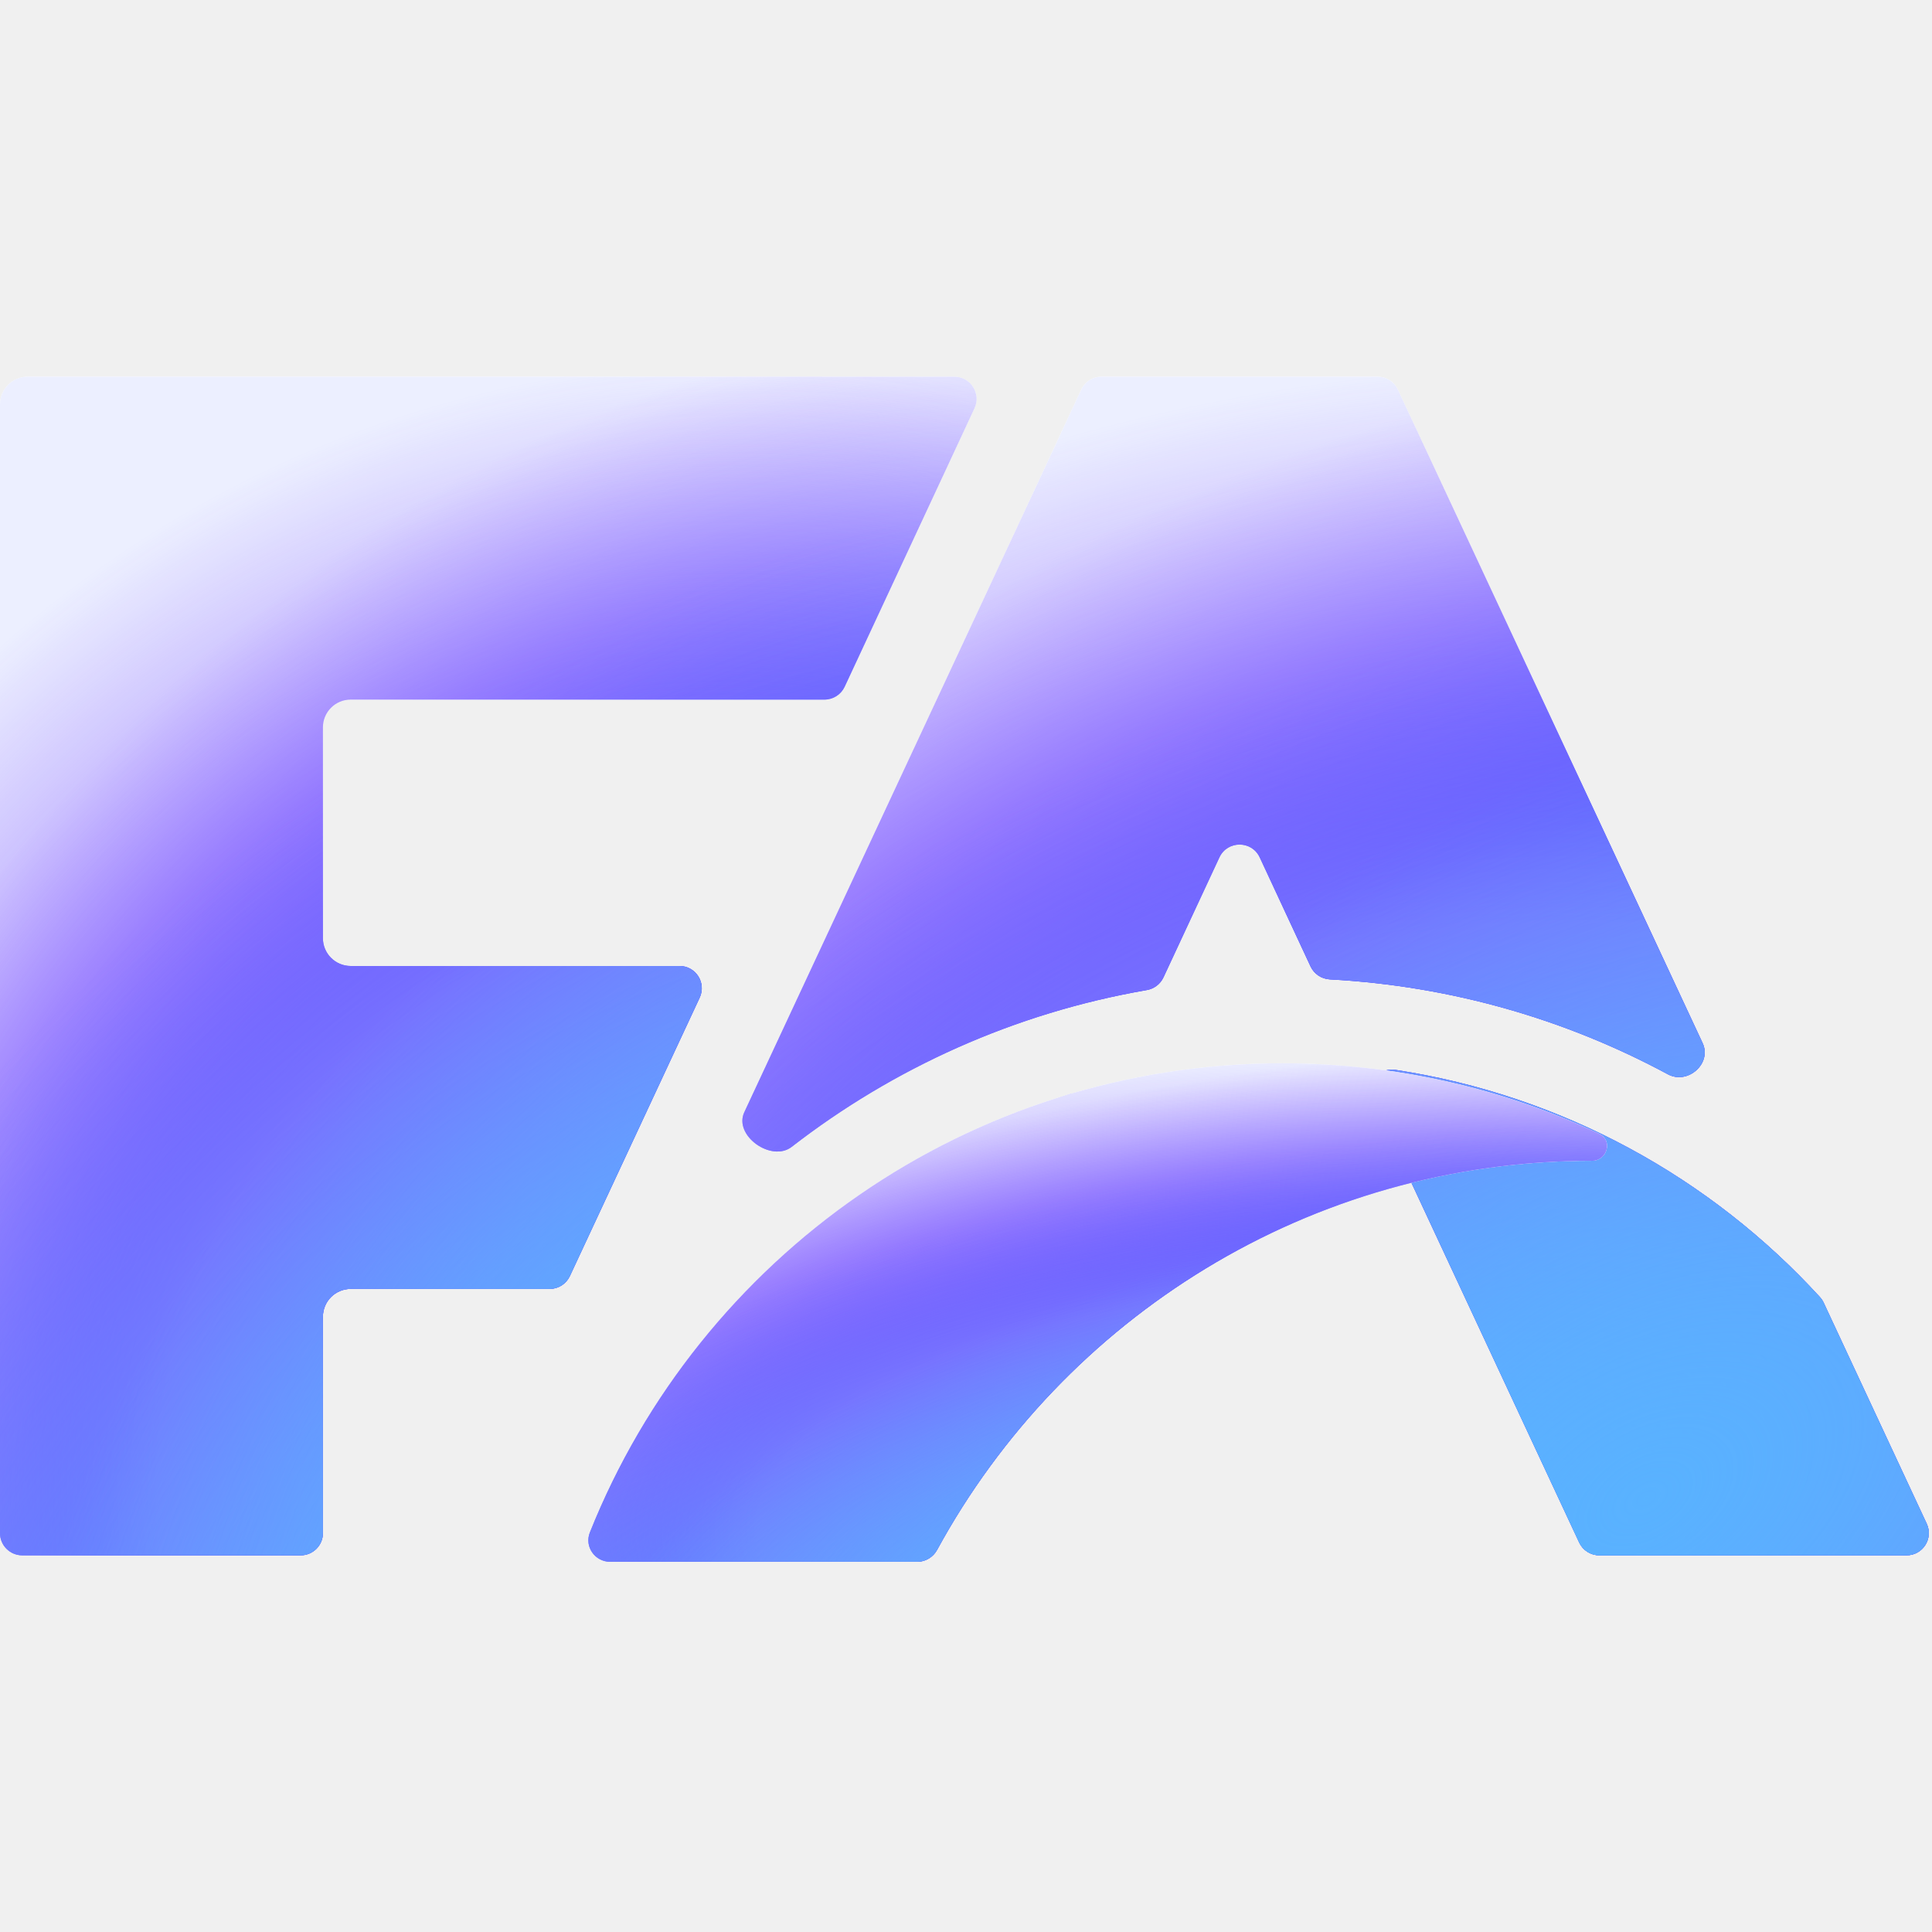
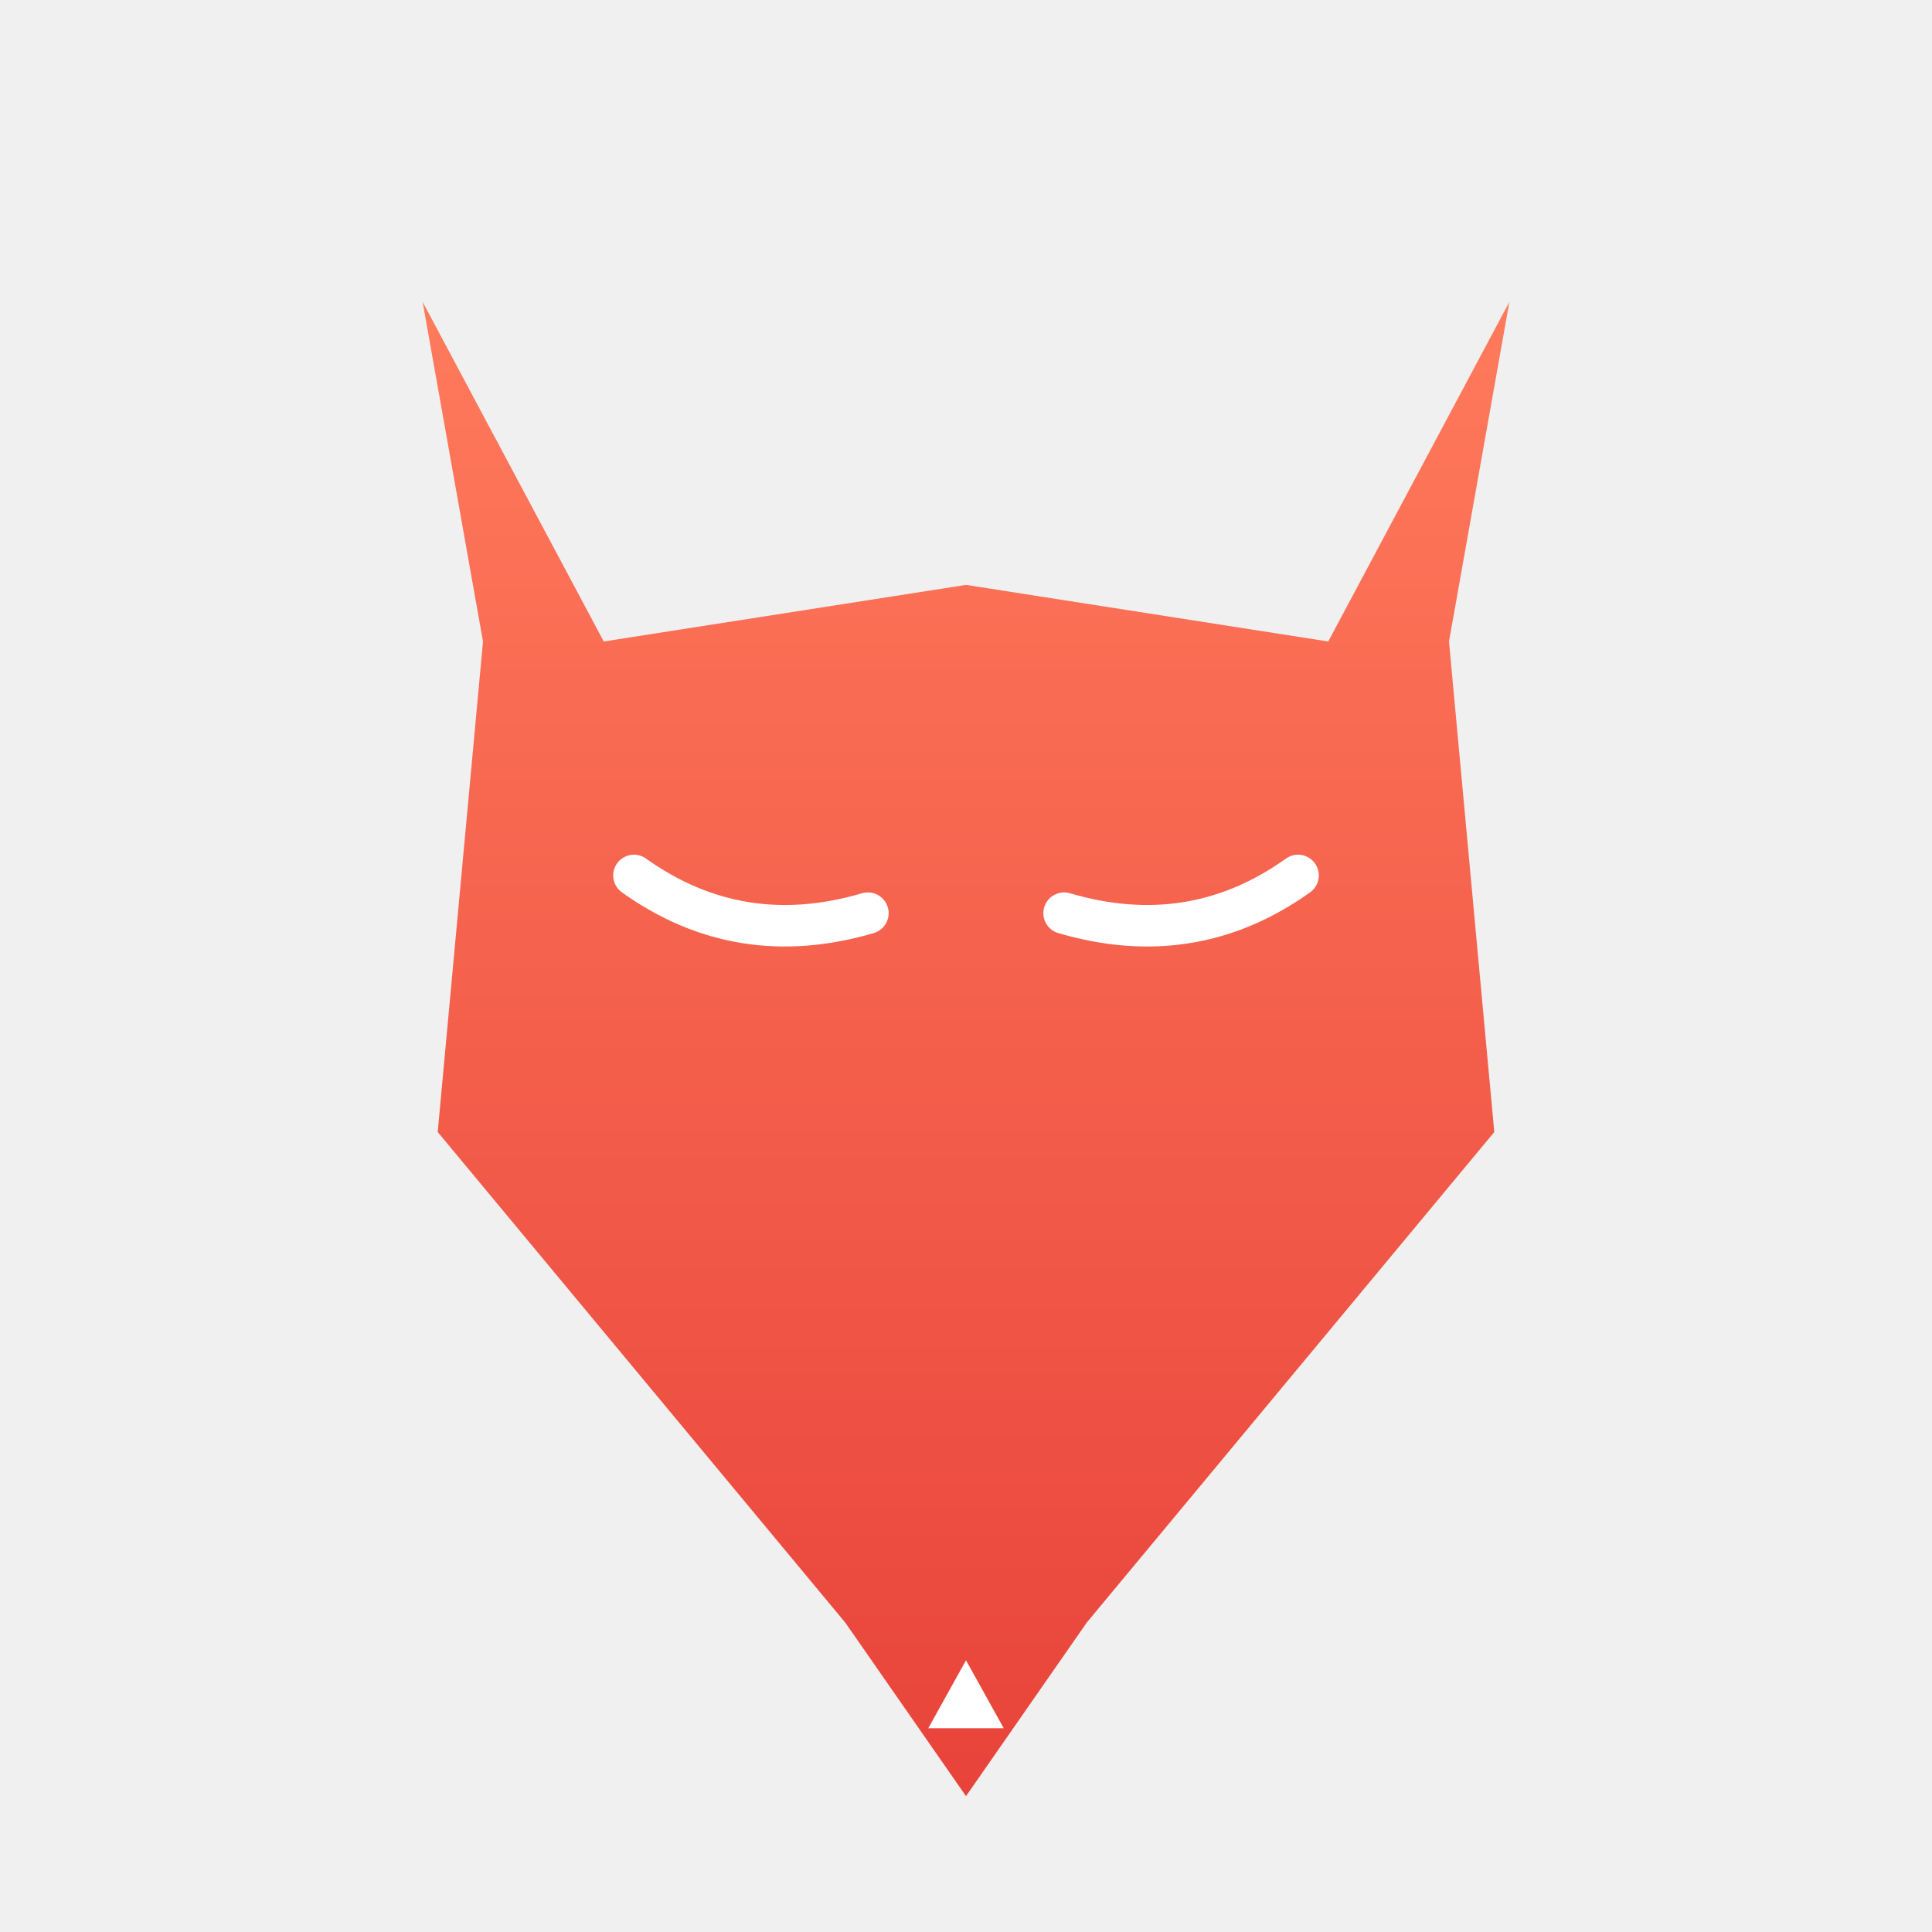
- <svg xmlns="http://www.w3.org/2000/svg" width="695" height="695" viewBox="195 164.5 695 695" fill="none">
-   <path d="M498.848 411.545C497.534 414.363 494.707 416.164 491.598 416.164H321.164C315.641 416.164 311.164 420.641 311.164 426.164V502C311.164 507.523 315.641 512 321.164 512H439.448C445.3 512 449.172 518.077 446.699 523.381L399.992 623.545C398.678 626.363 395.85 628.164 392.741 628.164H321.164C315.641 628.164 311.164 632.641 311.164 638.164V716C311.164 720.418 307.582 724 303.164 724H203C198.582 724 195 720.418 195 716V310C195 304.477 199.477 300 205 300H538.305C544.157 300 548.028 306.077 545.555 311.381L498.848 411.545Z" fill="white" />
-   <path d="M498.848 411.545C497.534 414.363 494.707 416.164 491.598 416.164H321.164C315.641 416.164 311.164 420.641 311.164 426.164V502C311.164 507.523 315.641 512 321.164 512H439.448C445.3 512 449.172 518.077 446.699 523.381L399.992 623.545C398.678 626.363 395.85 628.164 392.741 628.164H321.164C315.641 628.164 311.164 632.641 311.164 638.164V716C311.164 720.418 307.582 724 303.164 724H203C198.582 724 195 720.418 195 716V310C195 304.477 199.477 300 205 300H538.305C544.157 300 548.028 306.077 545.555 311.381L498.848 411.545Z" fill="#ECEFFF" />
-   <path d="M498.848 411.545C497.534 414.363 494.707 416.164 491.598 416.164H321.164C315.641 416.164 311.164 420.641 311.164 426.164V502C311.164 507.523 315.641 512 321.164 512H439.448C445.3 512 449.172 518.077 446.699 523.381L399.992 623.545C398.678 626.363 395.85 628.164 392.741 628.164H321.164C315.641 628.164 311.164 632.641 311.164 638.164V716C311.164 720.418 307.582 724 303.164 724H203C198.582 724 195 720.418 195 716V310C195 304.477 199.477 300 205 300H538.305C544.157 300 548.028 306.077 545.555 311.381L498.848 411.545Z" fill="url(#paint0_radial_402_5926)" />
-   <path d="M498.848 411.545C497.534 414.363 494.707 416.164 491.598 416.164H321.164C315.641 416.164 311.164 420.641 311.164 426.164V502C311.164 507.523 315.641 512 321.164 512H439.448C445.3 512 449.172 518.077 446.699 523.381L399.992 623.545C398.678 626.363 395.85 628.164 392.741 628.164H321.164C315.641 628.164 311.164 632.641 311.164 638.164V716C311.164 720.418 307.582 724 303.164 724H203C198.582 724 195 720.418 195 716V310C195 304.477 199.477 300 205 300H538.305C544.157 300 548.028 306.077 545.555 311.381L498.848 411.545Z" fill="url(#paint1_radial_402_5926)" />
-   <path d="M498.848 411.545C497.534 414.363 494.707 416.164 491.598 416.164H321.164C315.641 416.164 311.164 420.641 311.164 426.164V502C311.164 507.523 315.641 512 321.164 512H439.448C445.3 512 449.172 518.077 446.699 523.381L399.992 623.545C398.678 626.363 395.85 628.164 392.741 628.164H321.164C315.641 628.164 311.164 632.641 311.164 638.164V716C311.164 720.418 307.582 724 303.164 724H203C198.582 724 195 720.418 195 716V310C195 304.477 199.477 300 205 300H538.305C544.157 300 548.028 306.077 545.555 311.381L498.848 411.545Z" fill="url(#paint2_radial_402_5926)" />
-   <path d="M498.848 411.545C497.534 414.363 494.707 416.164 491.598 416.164H321.164C315.641 416.164 311.164 420.641 311.164 426.164V502C311.164 507.523 315.641 512 321.164 512H439.448C445.3 512 449.172 518.077 446.699 523.381L399.992 623.545C398.678 626.363 395.85 628.164 392.741 628.164H321.164C315.641 628.164 311.164 632.641 311.164 638.164V716C311.164 720.418 307.582 724 303.164 724H203C198.582 724 195 720.418 195 716V310C195 304.477 199.477 300 205 300H538.305C544.157 300 548.028 306.077 545.555 311.381L498.848 411.545Z" fill="url(#paint3_radial_402_5926)" />
-   <path d="M688.908 560.322C686.291 554.709 690.77 548.423 696.893 549.353C757.064 558.491 810.471 588.221 849.703 631.13C850.244 631.721 850.689 632.392 851.027 633.118L888.099 712.619C890.572 717.923 886.701 724 880.849 724H770.33C767.221 724 764.393 722.199 763.079 719.381L688.908 560.322ZM518.744 719.381C517.43 722.199 514.602 724 511.493 724H421.614C416.148 724 412.297 718.637 414.255 713.534C442.643 639.551 503.816 581.812 579.989 558.107C586.39 556.114 591.818 562.67 588.985 568.746L518.744 719.381ZM704.825 319.586C704.844 319.626 704.877 319.659 704.917 319.678L704.956 319.696C705.03 319.731 705.062 319.819 705.027 319.893C705.009 319.933 705.009 319.979 705.027 320.019L807.477 539.725C810.905 547.077 802.133 554.798 794.992 550.951C758.455 531.27 717.22 519.187 673.402 516.817C670.405 516.655 667.72 514.883 666.451 512.163L648.161 472.939C645.29 466.781 636.532 466.781 633.66 472.939L613.528 516.112C612.404 518.523 610.151 520.21 607.53 520.664C559.993 528.902 516.417 548.698 479.804 577.052C472.49 582.716 458.831 572.994 462.741 564.609L576.796 320.02C576.814 319.98 576.814 319.934 576.795 319.894C576.761 319.819 576.793 319.73 576.867 319.695L576.906 319.677C576.947 319.658 576.98 319.625 576.999 319.584L583.978 304.619C585.292 301.801 588.119 300 591.228 300H690.596C693.705 300 696.532 301.801 697.846 304.619L704.825 319.586Z" fill="white" />
-   <path d="M688.908 560.322C686.291 554.709 690.77 548.423 696.893 549.353C757.064 558.491 810.471 588.221 849.703 631.13C850.244 631.721 850.689 632.392 851.027 633.118L888.099 712.619C890.572 717.923 886.701 724 880.849 724H770.33C767.221 724 764.393 722.199 763.079 719.381L688.908 560.322ZM518.744 719.381C517.43 722.199 514.602 724 511.493 724H421.614C416.148 724 412.297 718.637 414.255 713.534C442.643 639.551 503.816 581.812 579.989 558.107C586.39 556.114 591.818 562.67 588.985 568.746L518.744 719.381ZM704.825 319.586C704.844 319.626 704.877 319.659 704.917 319.678L704.956 319.696C705.03 319.731 705.062 319.819 705.027 319.893C705.009 319.933 705.009 319.979 705.027 320.019L807.477 539.725C810.905 547.077 802.133 554.798 794.992 550.951C758.455 531.27 717.22 519.187 673.402 516.817C670.405 516.655 667.72 514.883 666.451 512.163L648.161 472.939C645.29 466.781 636.532 466.781 633.66 472.939L613.528 516.112C612.404 518.523 610.151 520.21 607.53 520.664C559.993 528.902 516.417 548.698 479.804 577.052C472.49 582.716 458.831 572.994 462.741 564.609L576.796 320.02C576.814 319.98 576.814 319.934 576.795 319.894C576.761 319.819 576.793 319.73 576.867 319.695L576.906 319.677C576.947 319.658 576.98 319.625 576.999 319.584L583.978 304.619C585.292 301.801 588.119 300 591.228 300H690.596C693.705 300 696.532 301.801 697.846 304.619L704.825 319.586Z" fill="#ECEFFF" />
-   <path d="M688.908 560.322C686.291 554.709 690.77 548.423 696.893 549.353C757.064 558.491 810.471 588.221 849.703 631.13C850.244 631.721 850.689 632.392 851.027 633.118L888.099 712.619C890.572 717.923 886.701 724 880.849 724H770.33C767.221 724 764.393 722.199 763.079 719.381L688.908 560.322ZM518.744 719.381C517.43 722.199 514.602 724 511.493 724H421.614C416.148 724 412.297 718.637 414.255 713.534C442.643 639.551 503.816 581.812 579.989 558.107C586.39 556.114 591.818 562.67 588.985 568.746L518.744 719.381ZM704.825 319.586C704.844 319.626 704.877 319.659 704.917 319.678L704.956 319.696C705.03 319.731 705.062 319.819 705.027 319.893C705.009 319.933 705.009 319.979 705.027 320.019L807.477 539.725C810.905 547.077 802.133 554.798 794.992 550.951C758.455 531.27 717.22 519.187 673.402 516.817C670.405 516.655 667.72 514.883 666.451 512.163L648.161 472.939C645.29 466.781 636.532 466.781 633.66 472.939L613.528 516.112C612.404 518.523 610.151 520.21 607.53 520.664C559.993 528.902 516.417 548.698 479.804 577.052C472.49 582.716 458.831 572.994 462.741 564.609L576.796 320.02C576.814 319.98 576.814 319.934 576.795 319.894C576.761 319.819 576.793 319.73 576.867 319.695L576.906 319.677C576.947 319.658 576.98 319.625 576.999 319.584L583.978 304.619C585.292 301.801 588.119 300 591.228 300H690.596C693.705 300 696.532 301.801 697.846 304.619L704.825 319.586Z" fill="url(#paint4_radial_402_5926)" />
-   <path d="M688.908 560.322C686.291 554.709 690.77 548.423 696.893 549.353C757.064 558.491 810.471 588.221 849.703 631.13C850.244 631.721 850.689 632.392 851.027 633.118L888.099 712.619C890.572 717.923 886.701 724 880.849 724H770.33C767.221 724 764.393 722.199 763.079 719.381L688.908 560.322ZM518.744 719.381C517.43 722.199 514.602 724 511.493 724H421.614C416.148 724 412.297 718.637 414.255 713.534C442.643 639.551 503.816 581.812 579.989 558.107C586.39 556.114 591.818 562.67 588.985 568.746L518.744 719.381ZM704.825 319.586C704.844 319.626 704.877 319.659 704.917 319.678L704.956 319.696C705.03 319.731 705.062 319.819 705.027 319.893C705.009 319.933 705.009 319.979 705.027 320.019L807.477 539.725C810.905 547.077 802.133 554.798 794.992 550.951C758.455 531.27 717.22 519.187 673.402 516.817C670.405 516.655 667.72 514.883 666.451 512.163L648.161 472.939C645.29 466.781 636.532 466.781 633.66 472.939L613.528 516.112C612.404 518.523 610.151 520.21 607.53 520.664C559.993 528.902 516.417 548.698 479.804 577.052C472.49 582.716 458.831 572.994 462.741 564.609L576.796 320.02C576.814 319.98 576.814 319.934 576.795 319.894C576.761 319.819 576.793 319.73 576.867 319.695L576.906 319.677C576.947 319.658 576.98 319.625 576.999 319.584L583.978 304.619C585.292 301.801 588.119 300 591.228 300H690.596C693.705 300 696.532 301.801 697.846 304.619L704.825 319.586Z" fill="url(#paint5_radial_402_5926)" />
-   <path d="M688.908 560.322C686.291 554.709 690.77 548.423 696.893 549.353C757.064 558.491 810.471 588.221 849.703 631.13C850.244 631.721 850.689 632.392 851.027 633.118L888.099 712.619C890.572 717.923 886.701 724 880.849 724H770.33C767.221 724 764.393 722.199 763.079 719.381L688.908 560.322ZM518.744 719.381C517.43 722.199 514.602 724 511.493 724H421.614C416.148 724 412.297 718.637 414.255 713.534C442.643 639.551 503.816 581.812 579.989 558.107C586.39 556.114 591.818 562.67 588.985 568.746L518.744 719.381ZM704.825 319.586C704.844 319.626 704.877 319.659 704.917 319.678L704.956 319.696C705.03 319.731 705.062 319.819 705.027 319.893C705.009 319.933 705.009 319.979 705.027 320.019L807.477 539.725C810.905 547.077 802.133 554.798 794.992 550.951C758.455 531.27 717.22 519.187 673.402 516.817C670.405 516.655 667.72 514.883 666.451 512.163L648.161 472.939C645.29 466.781 636.532 466.781 633.66 472.939L613.528 516.112C612.404 518.523 610.151 520.21 607.53 520.664C559.993 528.902 516.417 548.698 479.804 577.052C472.49 582.716 458.831 572.994 462.741 564.609L576.796 320.02C576.814 319.98 576.814 319.934 576.795 319.894C576.761 319.819 576.793 319.73 576.867 319.695L576.906 319.677C576.947 319.658 576.98 319.625 576.999 319.584L583.978 304.619C585.292 301.801 588.119 300 591.228 300H690.596C693.705 300 696.532 301.801 697.846 304.619L704.825 319.586Z" fill="url(#paint6_radial_402_5926)" />
-   <path d="M688.908 560.322C686.291 554.709 690.77 548.423 696.893 549.353C757.064 558.491 810.471 588.221 849.703 631.13C850.244 631.721 850.689 632.392 851.027 633.118L888.099 712.619C890.572 717.923 886.701 724 880.849 724H770.33C767.221 724 764.393 722.199 763.079 719.381L688.908 560.322ZM518.744 719.381C517.43 722.199 514.602 724 511.493 724H421.614C416.148 724 412.297 718.637 414.255 713.534C442.643 639.551 503.816 581.812 579.989 558.107C586.39 556.114 591.818 562.67 588.985 568.746L518.744 719.381ZM704.825 319.586C704.844 319.626 704.877 319.659 704.917 319.678L704.956 319.696C705.03 319.731 705.062 319.819 705.027 319.893C705.009 319.933 705.009 319.979 705.027 320.019L807.477 539.725C810.905 547.077 802.133 554.798 794.992 550.951C758.455 531.27 717.22 519.187 673.402 516.817C670.405 516.655 667.72 514.883 666.451 512.163L648.161 472.939C645.29 466.781 636.532 466.781 633.66 472.939L613.528 516.112C612.404 518.523 610.151 520.21 607.53 520.664C559.993 528.902 516.417 548.698 479.804 577.052C472.49 582.716 458.831 572.994 462.741 564.609L576.796 320.02C576.814 319.98 576.814 319.934 576.795 319.894C576.761 319.819 576.793 319.73 576.867 319.695L576.906 319.677C576.947 319.658 576.98 319.625 576.999 319.584L583.978 304.619C585.292 301.801 588.119 300 591.228 300H690.596C693.705 300 696.532 301.801 697.846 304.619L704.825 319.586Z" fill="url(#paint7_radial_402_5926)" />
-   <path d="M656.303 547C697.059 547 735.69 556.094 770.28 572.362C775.259 574.704 773.176 582.062 767.674 582.062C666.005 582.062 577.554 638.65 532.097 722.047C530.671 724.664 527.945 726.328 524.965 726.328H414.524C409.01 726.328 405.156 720.88 407.2 715.76C446.677 616.873 543.33 547 656.303 547Z" fill="white" />
-   <path d="M656.303 547C697.059 547 735.69 556.094 770.28 572.362C775.259 574.704 773.176 582.062 767.674 582.062C666.005 582.062 577.554 638.65 532.097 722.047C530.671 724.664 527.945 726.328 524.965 726.328H414.524C409.01 726.328 405.156 720.88 407.2 715.76C446.677 616.873 543.33 547 656.303 547Z" fill="#ECEFFF" />
-   <path d="M656.303 547C697.059 547 735.69 556.094 770.28 572.362C775.259 574.704 773.176 582.062 767.674 582.062C666.005 582.062 577.554 638.65 532.097 722.047C530.671 724.664 527.945 726.328 524.965 726.328H414.524C409.01 726.328 405.156 720.88 407.2 715.76C446.677 616.873 543.33 547 656.303 547Z" fill="url(#paint8_radial_402_5926)" />
-   <path d="M656.303 547C697.059 547 735.69 556.094 770.28 572.362C775.259 574.704 773.176 582.062 767.674 582.062C666.005 582.062 577.554 638.65 532.097 722.047C530.671 724.664 527.945 726.328 524.965 726.328H414.524C409.01 726.328 405.156 720.88 407.2 715.76C446.677 616.873 543.33 547 656.303 547Z" fill="url(#paint9_radial_402_5926)" />
-   <path d="M656.303 547C697.059 547 735.69 556.094 770.28 572.362C775.259 574.704 773.176 582.062 767.674 582.062C666.005 582.062 577.554 638.65 532.097 722.047C530.671 724.664 527.945 726.328 524.965 726.328H414.524C409.01 726.328 405.156 720.88 407.2 715.76C446.677 616.873 543.33 547 656.303 547Z" fill="url(#paint10_radial_402_5926)" />
-   <path d="M656.303 547C697.059 547 735.69 556.094 770.28 572.362C775.259 574.704 773.176 582.062 767.674 582.062C666.005 582.062 577.554 638.65 532.097 722.047C530.671 724.664 527.945 726.328 524.965 726.328H414.524C409.01 726.328 405.156 720.88 407.2 715.76C446.677 616.873 543.33 547 656.303 547Z" fill="url(#paint11_radial_402_5926)" />
+ <svg xmlns="http://www.w3.org/2000/svg" viewBox="0 0 512 512" width="512" height="512" role="img" aria-label="玄狐 LOGO">
  <defs>
-     <radialGradient id="paint0_radial_402_5926" cx="0" cy="0" r="1" gradientTransform="matrix(-137.956 -387.324 387.315 -228.814 483.689 731.186)" gradientUnits="userSpaceOnUse">
-       <stop offset="0.634" stop-color="#1629FF" />
-       <stop offset="1" stop-color="#A274FF" stop-opacity="0" />
-     </radialGradient>
-     <radialGradient id="paint1_radial_402_5926" cx="0" cy="0" r="1" gradientTransform="matrix(-140.464 -366.075 365.281 -152.396 447.03 691.661)" gradientUnits="userSpaceOnUse">
-       <stop offset="0.494" stop-color="#8258FF" />
-       <stop offset="1" stop-color="#8258FF" stop-opacity="0" />
-     </radialGradient>
-     <radialGradient id="paint2_radial_402_5926" cx="0" cy="0" r="1" gradientTransform="matrix(-111.514 -277.545 374.955 -279.04 405.025 738.373)" gradientUnits="userSpaceOnUse">
-       <stop stop-color="#59B2FF" />
-       <stop offset="1" stop-color="#5EB4FF" stop-opacity="0" />
-     </radialGradient>
-     <radialGradient id="paint3_radial_402_5926" cx="0" cy="0" r="1" gradientTransform="matrix(-190.674 -263.482 350.863 -361.721 469.942 706.034)" gradientUnits="userSpaceOnUse">
-       <stop stop-color="#59B2FF" />
-       <stop offset="0.691" stop-color="#5EB4FF" stop-opacity="0" />
-     </radialGradient>
-     <radialGradient id="paint4_radial_402_5926" cx="0" cy="0" r="1" gradientTransform="matrix(-186.573 -387.324 523.807 -228.814 804.163 731.186)" gradientUnits="userSpaceOnUse">
-       <stop offset="0.634" stop-color="#1629FF" />
-       <stop offset="1" stop-color="#A274FF" stop-opacity="0" />
-     </radialGradient>
-     <radialGradient id="paint5_radial_402_5926" cx="0" cy="0" r="1" gradientTransform="matrix(-189.964 -366.075 494.008 -152.396 754.585 691.661)" gradientUnits="userSpaceOnUse">
-       <stop offset="0.494" stop-color="#8258FF" />
-       <stop offset="1" stop-color="#8258FF" stop-opacity="0" />
-     </radialGradient>
-     <radialGradient id="paint6_radial_402_5926" cx="0" cy="0" r="1" gradientTransform="matrix(-150.813 -277.545 507.091 -279.04 697.777 738.373)" gradientUnits="userSpaceOnUse">
-       <stop stop-color="#59B2FF" />
-       <stop offset="1" stop-color="#5EB4FF" stop-opacity="0" />
-     </radialGradient>
-     <radialGradient id="paint7_radial_402_5926" cx="0" cy="0" r="1" gradientTransform="matrix(-257.868 -263.482 474.509 -361.721 785.571 706.034)" gradientUnits="userSpaceOnUse">
-       <stop stop-color="#59B2FF" />
-       <stop offset="0.691" stop-color="#5EB4FF" stop-opacity="0" />
-     </radialGradient>
-     <radialGradient id="paint8_radial_402_5926" cx="0" cy="0" r="1" gradientTransform="matrix(-143.901 -163.816 404.006 -96.7753 707.774 729.368)" gradientUnits="userSpaceOnUse">
-       <stop offset="0.634" stop-color="#1629FF" />
-       <stop offset="1" stop-color="#A274FF" stop-opacity="0" />
-     </radialGradient>
-     <radialGradient id="paint9_radial_402_5926" cx="0" cy="0" r="1" gradientTransform="matrix(-146.517 -154.829 381.023 -64.455 669.536 712.651)" gradientUnits="userSpaceOnUse">
-       <stop offset="0.494" stop-color="#8258FF" />
-       <stop offset="1" stop-color="#8258FF" stop-opacity="0" />
-     </radialGradient>
-     <radialGradient id="paint10_radial_402_5926" cx="0" cy="0" r="1" gradientTransform="matrix(-116.32 -117.386 391.113 -118.018 625.721 732.407)" gradientUnits="userSpaceOnUse">
-       <stop stop-color="#59B2FF" />
-       <stop offset="1" stop-color="#5EB4FF" stop-opacity="0" />
-     </radialGradient>
-     <radialGradient id="paint11_radial_402_5926" cx="0" cy="0" r="1" gradientTransform="matrix(-198.891 -111.438 365.983 -152.988 693.435 718.729)" gradientUnits="userSpaceOnUse">
-       <stop stop-color="#59B2FF" />
-       <stop offset="0.691" stop-color="#5EB4FF" stop-opacity="0" />
-     </radialGradient>
+     <linearGradient id="foxBody" x1="0" y1="0" x2="0" y2="1">
+       <stop offset="0" stop-color="#FF7A5C" />
+       <stop offset="1" stop-color="#E8433A" />
+     </linearGradient>
  </defs>
+   <path d="M112 80        L128 170        L116 300        L224 430        L256 476        L288 430        L396 300        L384 170        L400 80        L352 170        L256 155        L160 170        Z" fill="url(#foxBody)" />
+   <path d="M168 232 Q196 252 230 242" fill="none" stroke="#ffffff" stroke-width="11" stroke-linecap="round" />
+   <path d="M344 232 Q316 252 282 242" fill="none" stroke="#ffffff" stroke-width="11" stroke-linecap="round" />
+   <path d="M256 440 L246 458 L266 458 Z" fill="#ffffff" />
</svg>
